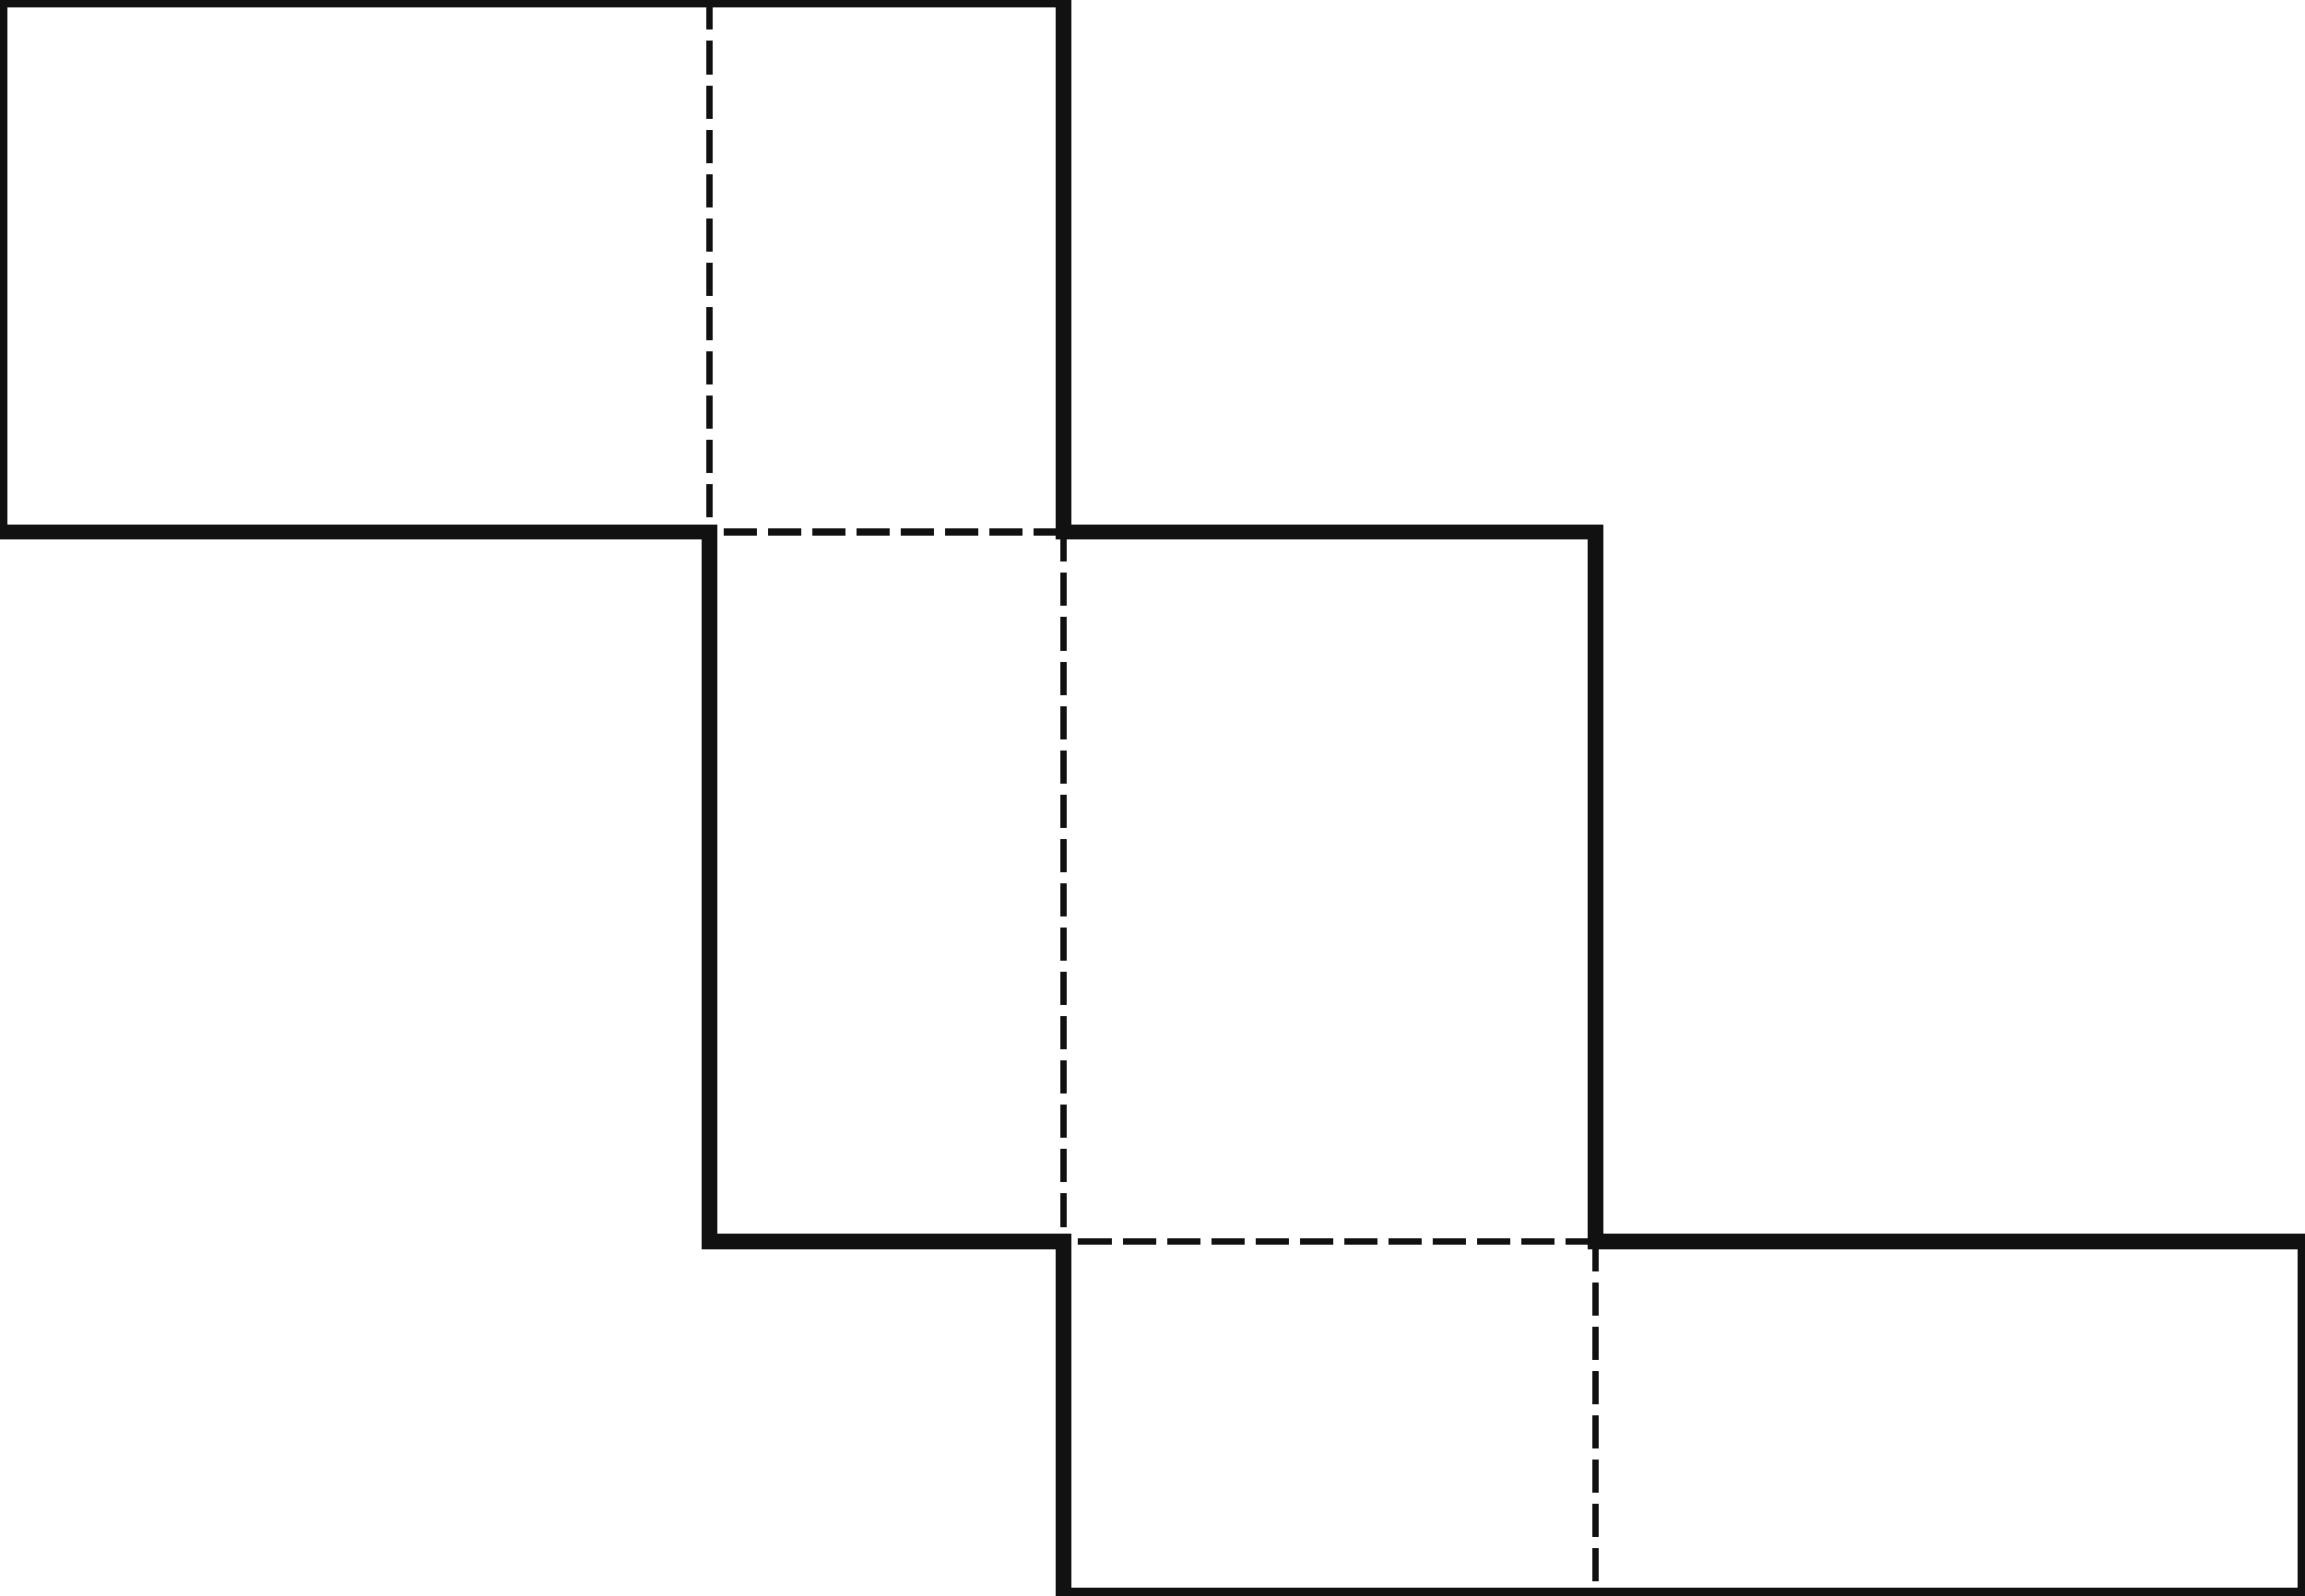
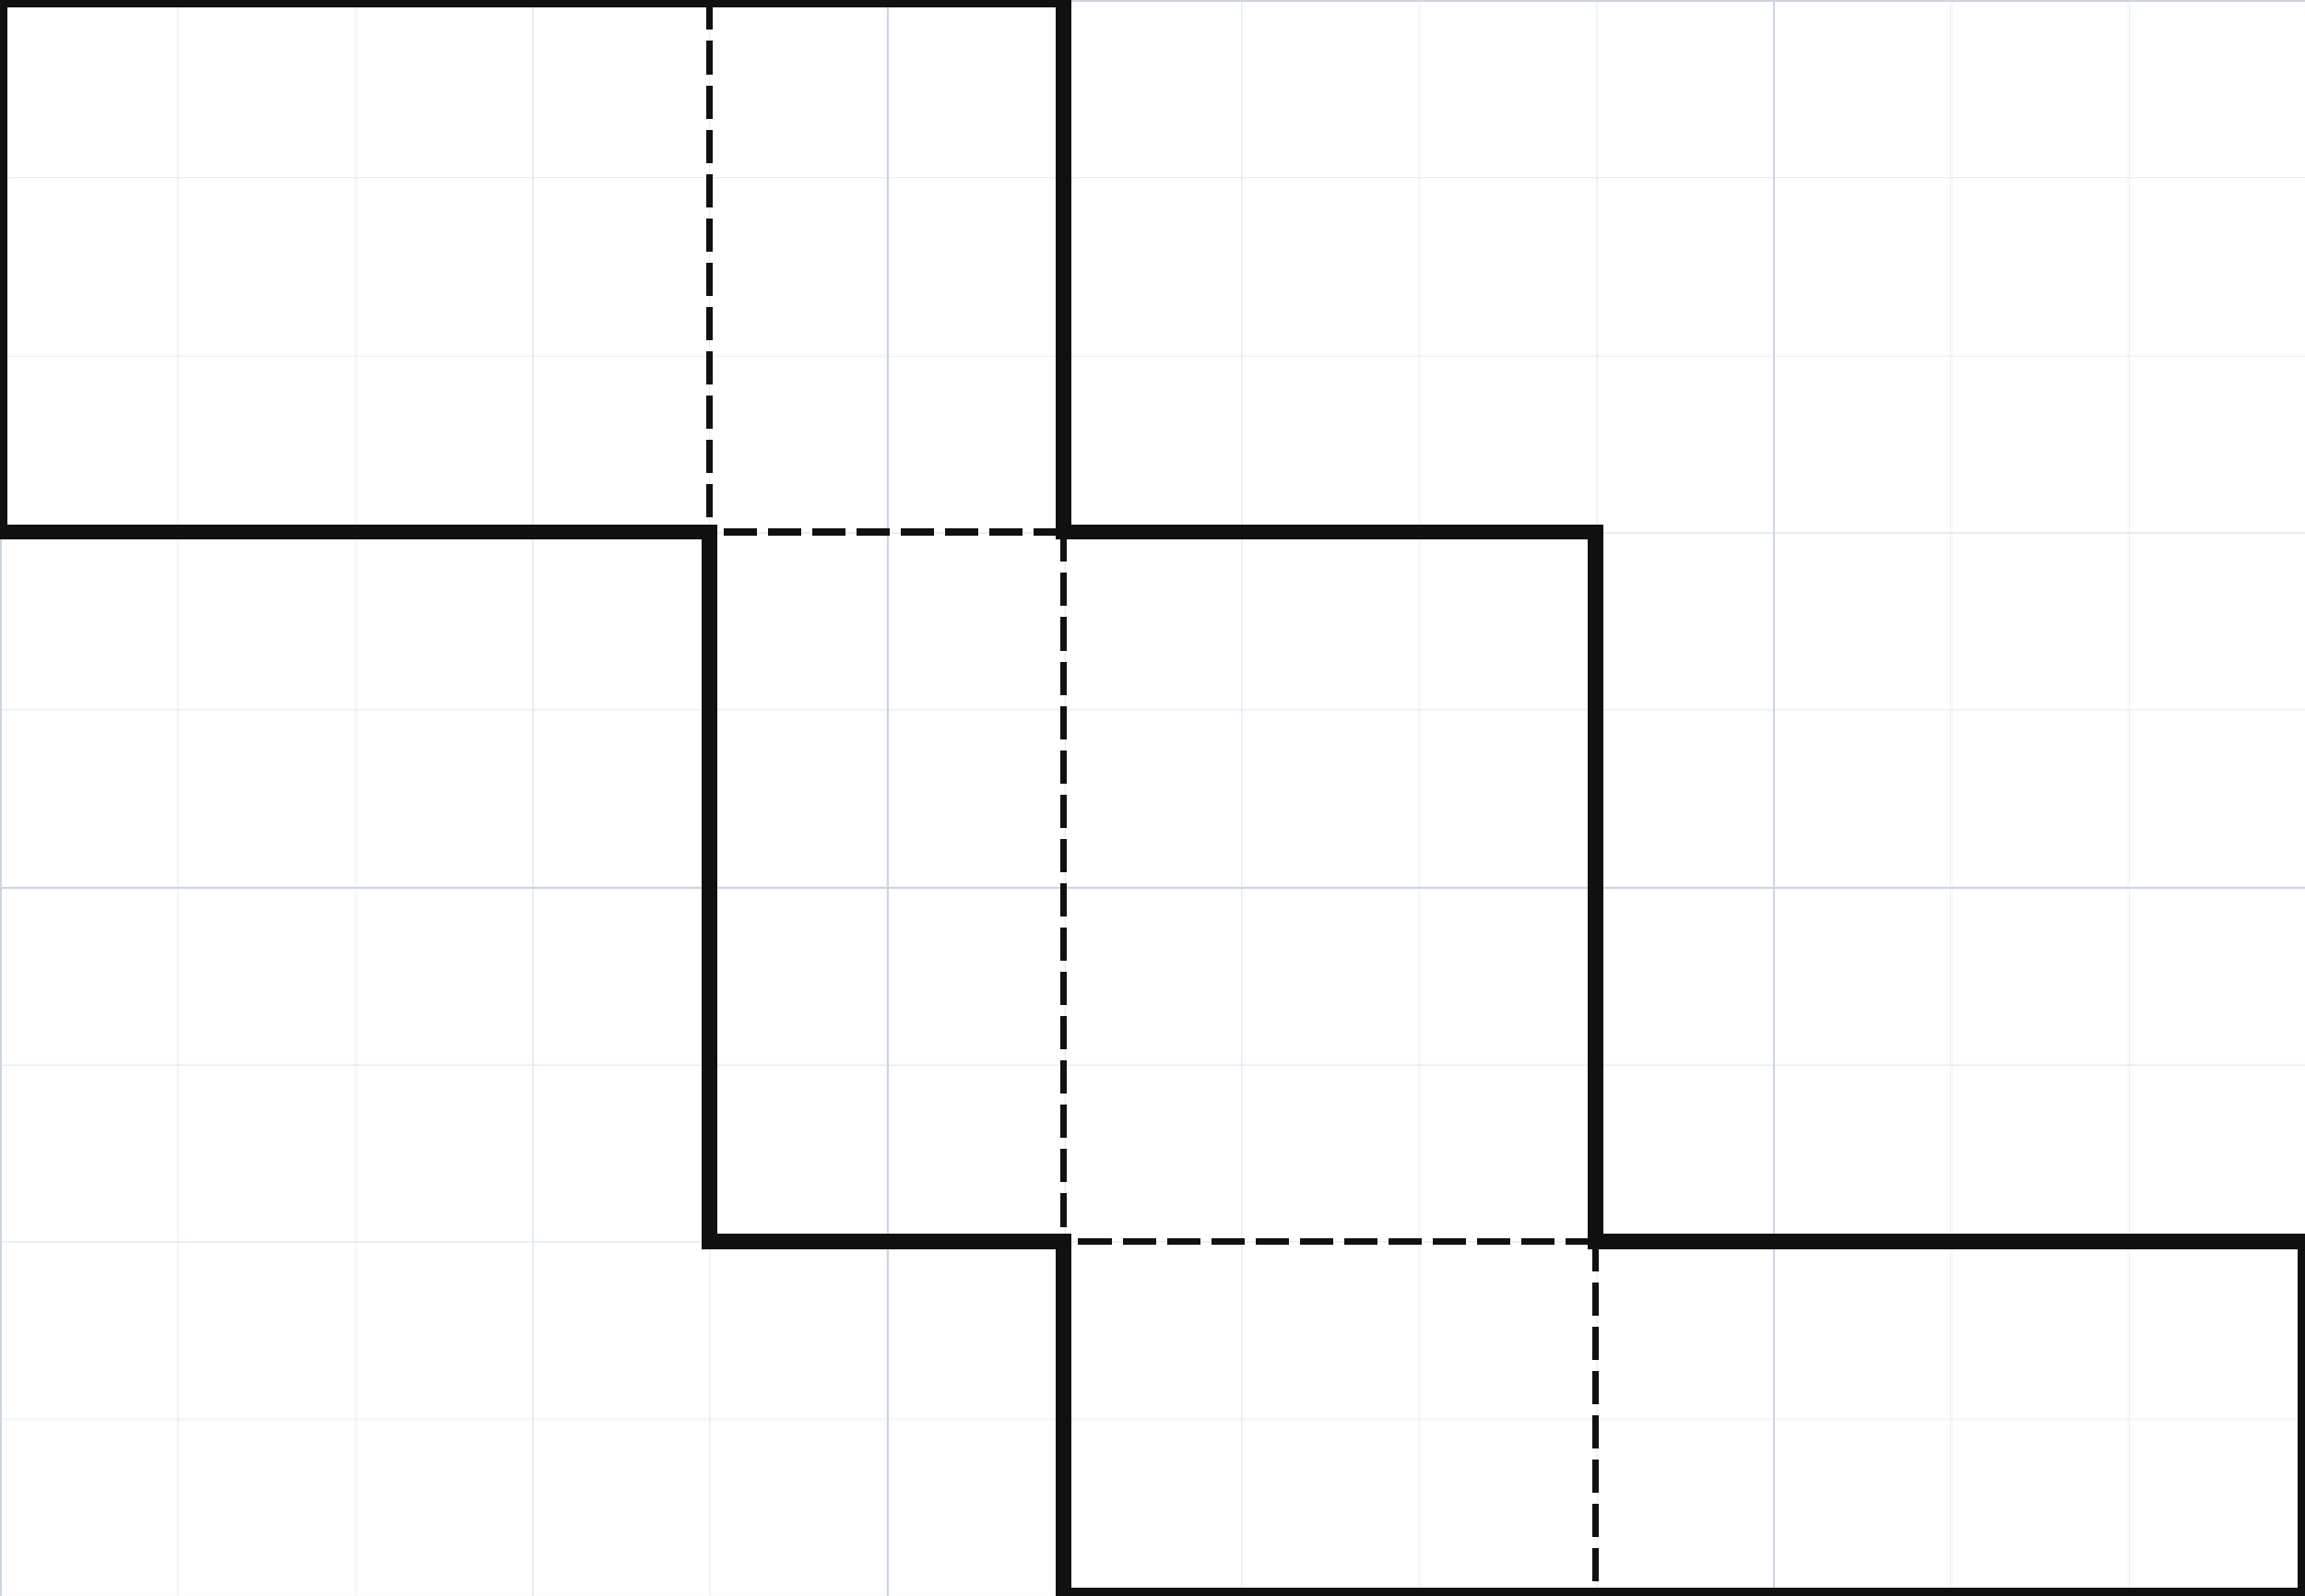
<svg xmlns="http://www.w3.org/2000/svg" width="520" height="360" viewBox="0 0 520 360" shape-rendering="crispEdges">
+   <defs>
+     <pattern id="gridMinor" width="40" height="40" patternUnits="userSpaceOnUse">
+       <path d="M 40 0 L 0 0 0 40" fill="none" stroke="#e2e8f0" stroke-width="1" />
+     </pattern>
+     <pattern id="gridMajor" width="200" height="200" patternUnits="userSpaceOnUse">
+       <path d="M 200 0 L 0 0 0 200" fill="none" stroke="#cbd5e1" stroke-width="1" />
+     </pattern>
+   </defs>
  <rect width="100%" height="100%" fill="white" />
+   <rect width="100%" height="100%" fill="url(#gridMinor)" />
+   <rect width="100%" height="100%" fill="url(#gridMajor)" />
  <line x1="0" y1="0" x2="160" y2="0" stroke="#111111" stroke-width="3.5" stroke-linecap="square" />
  <line x1="160" y1="0" x2="160" y2="120" stroke="#111111" stroke-width="1.5" stroke-linecap="square" stroke-dasharray="6 4" />
  <line x1="160" y1="120" x2="0" y2="120" stroke="#111111" stroke-width="3.5" stroke-linecap="square" />
  <line x1="0" y1="120" x2="0" y2="0" stroke="#111111" stroke-width="3.5" stroke-linecap="square" />
  <line x1="160" y1="0" x2="240" y2="0" stroke="#111111" stroke-width="3.5" stroke-linecap="square" />
  <line x1="240" y1="0" x2="240" y2="120" stroke="#111111" stroke-width="3.5" stroke-linecap="square" />
  <line x1="240" y1="120" x2="160" y2="120" stroke="#111111" stroke-width="1.5" stroke-linecap="square" stroke-dasharray="6 4" />
  <line x1="240" y1="120" x2="240" y2="280" stroke="#111111" stroke-width="1.5" stroke-linecap="square" stroke-dasharray="6 4" />
  <line x1="240" y1="280" x2="160" y2="280" stroke="#111111" stroke-width="3.5" stroke-linecap="square" />
  <line x1="160" y1="280" x2="160" y2="120" stroke="#111111" stroke-width="3.5" stroke-linecap="square" />
  <line x1="240" y1="120" x2="360" y2="120" stroke="#111111" stroke-width="3.5" stroke-linecap="square" />
  <line x1="360" y1="120" x2="360" y2="280" stroke="#111111" stroke-width="3.5" stroke-linecap="square" />
  <line x1="360" y1="280" x2="240" y2="280" stroke="#111111" stroke-width="1.5" stroke-linecap="square" stroke-dasharray="6 4" />
  <line x1="360" y1="280" x2="360" y2="360" stroke="#111111" stroke-width="1.5" stroke-linecap="square" stroke-dasharray="6 4" />
  <line x1="360" y1="360" x2="240" y2="360" stroke="#111111" stroke-width="3.5" stroke-linecap="square" />
  <line x1="240" y1="360" x2="240" y2="280" stroke="#111111" stroke-width="3.5" stroke-linecap="square" />
  <line x1="360" y1="280" x2="520" y2="280" stroke="#111111" stroke-width="3.5" stroke-linecap="square" />
  <line x1="520" y1="280" x2="520" y2="360" stroke="#111111" stroke-width="3.5" stroke-linecap="square" />
  <line x1="520" y1="360" x2="360" y2="360" stroke="#111111" stroke-width="3.5" stroke-linecap="square" />
</svg>
